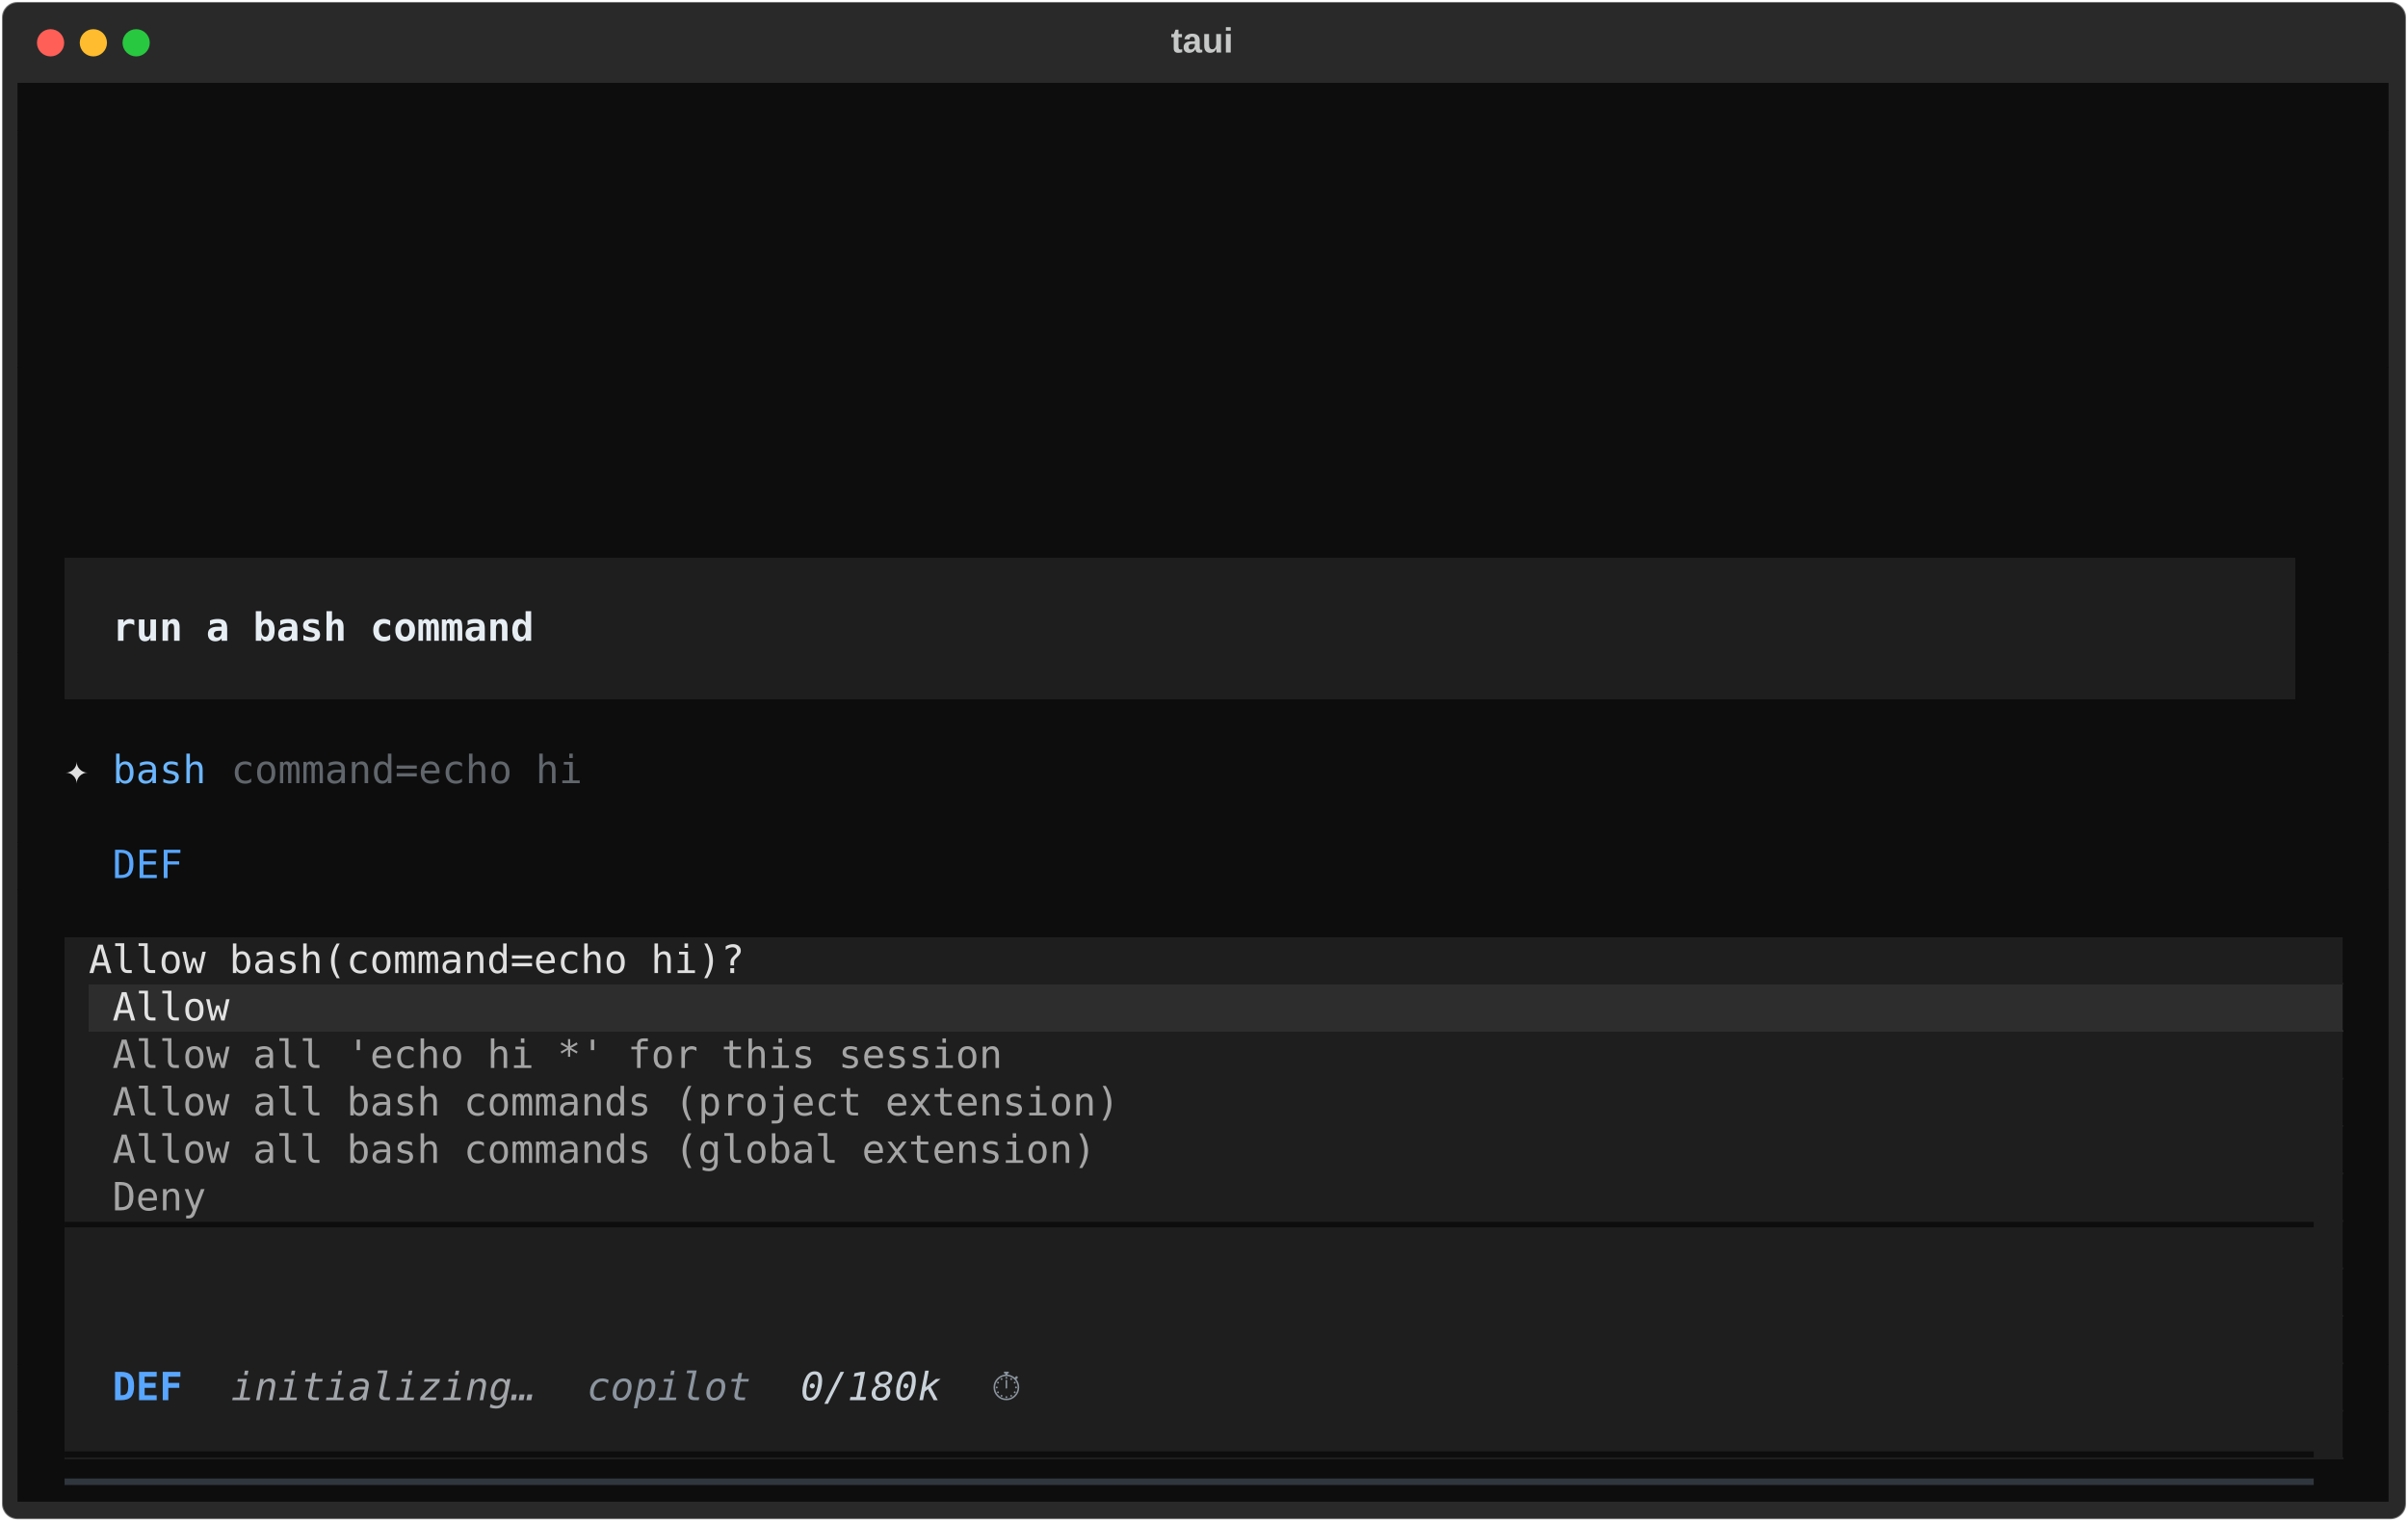
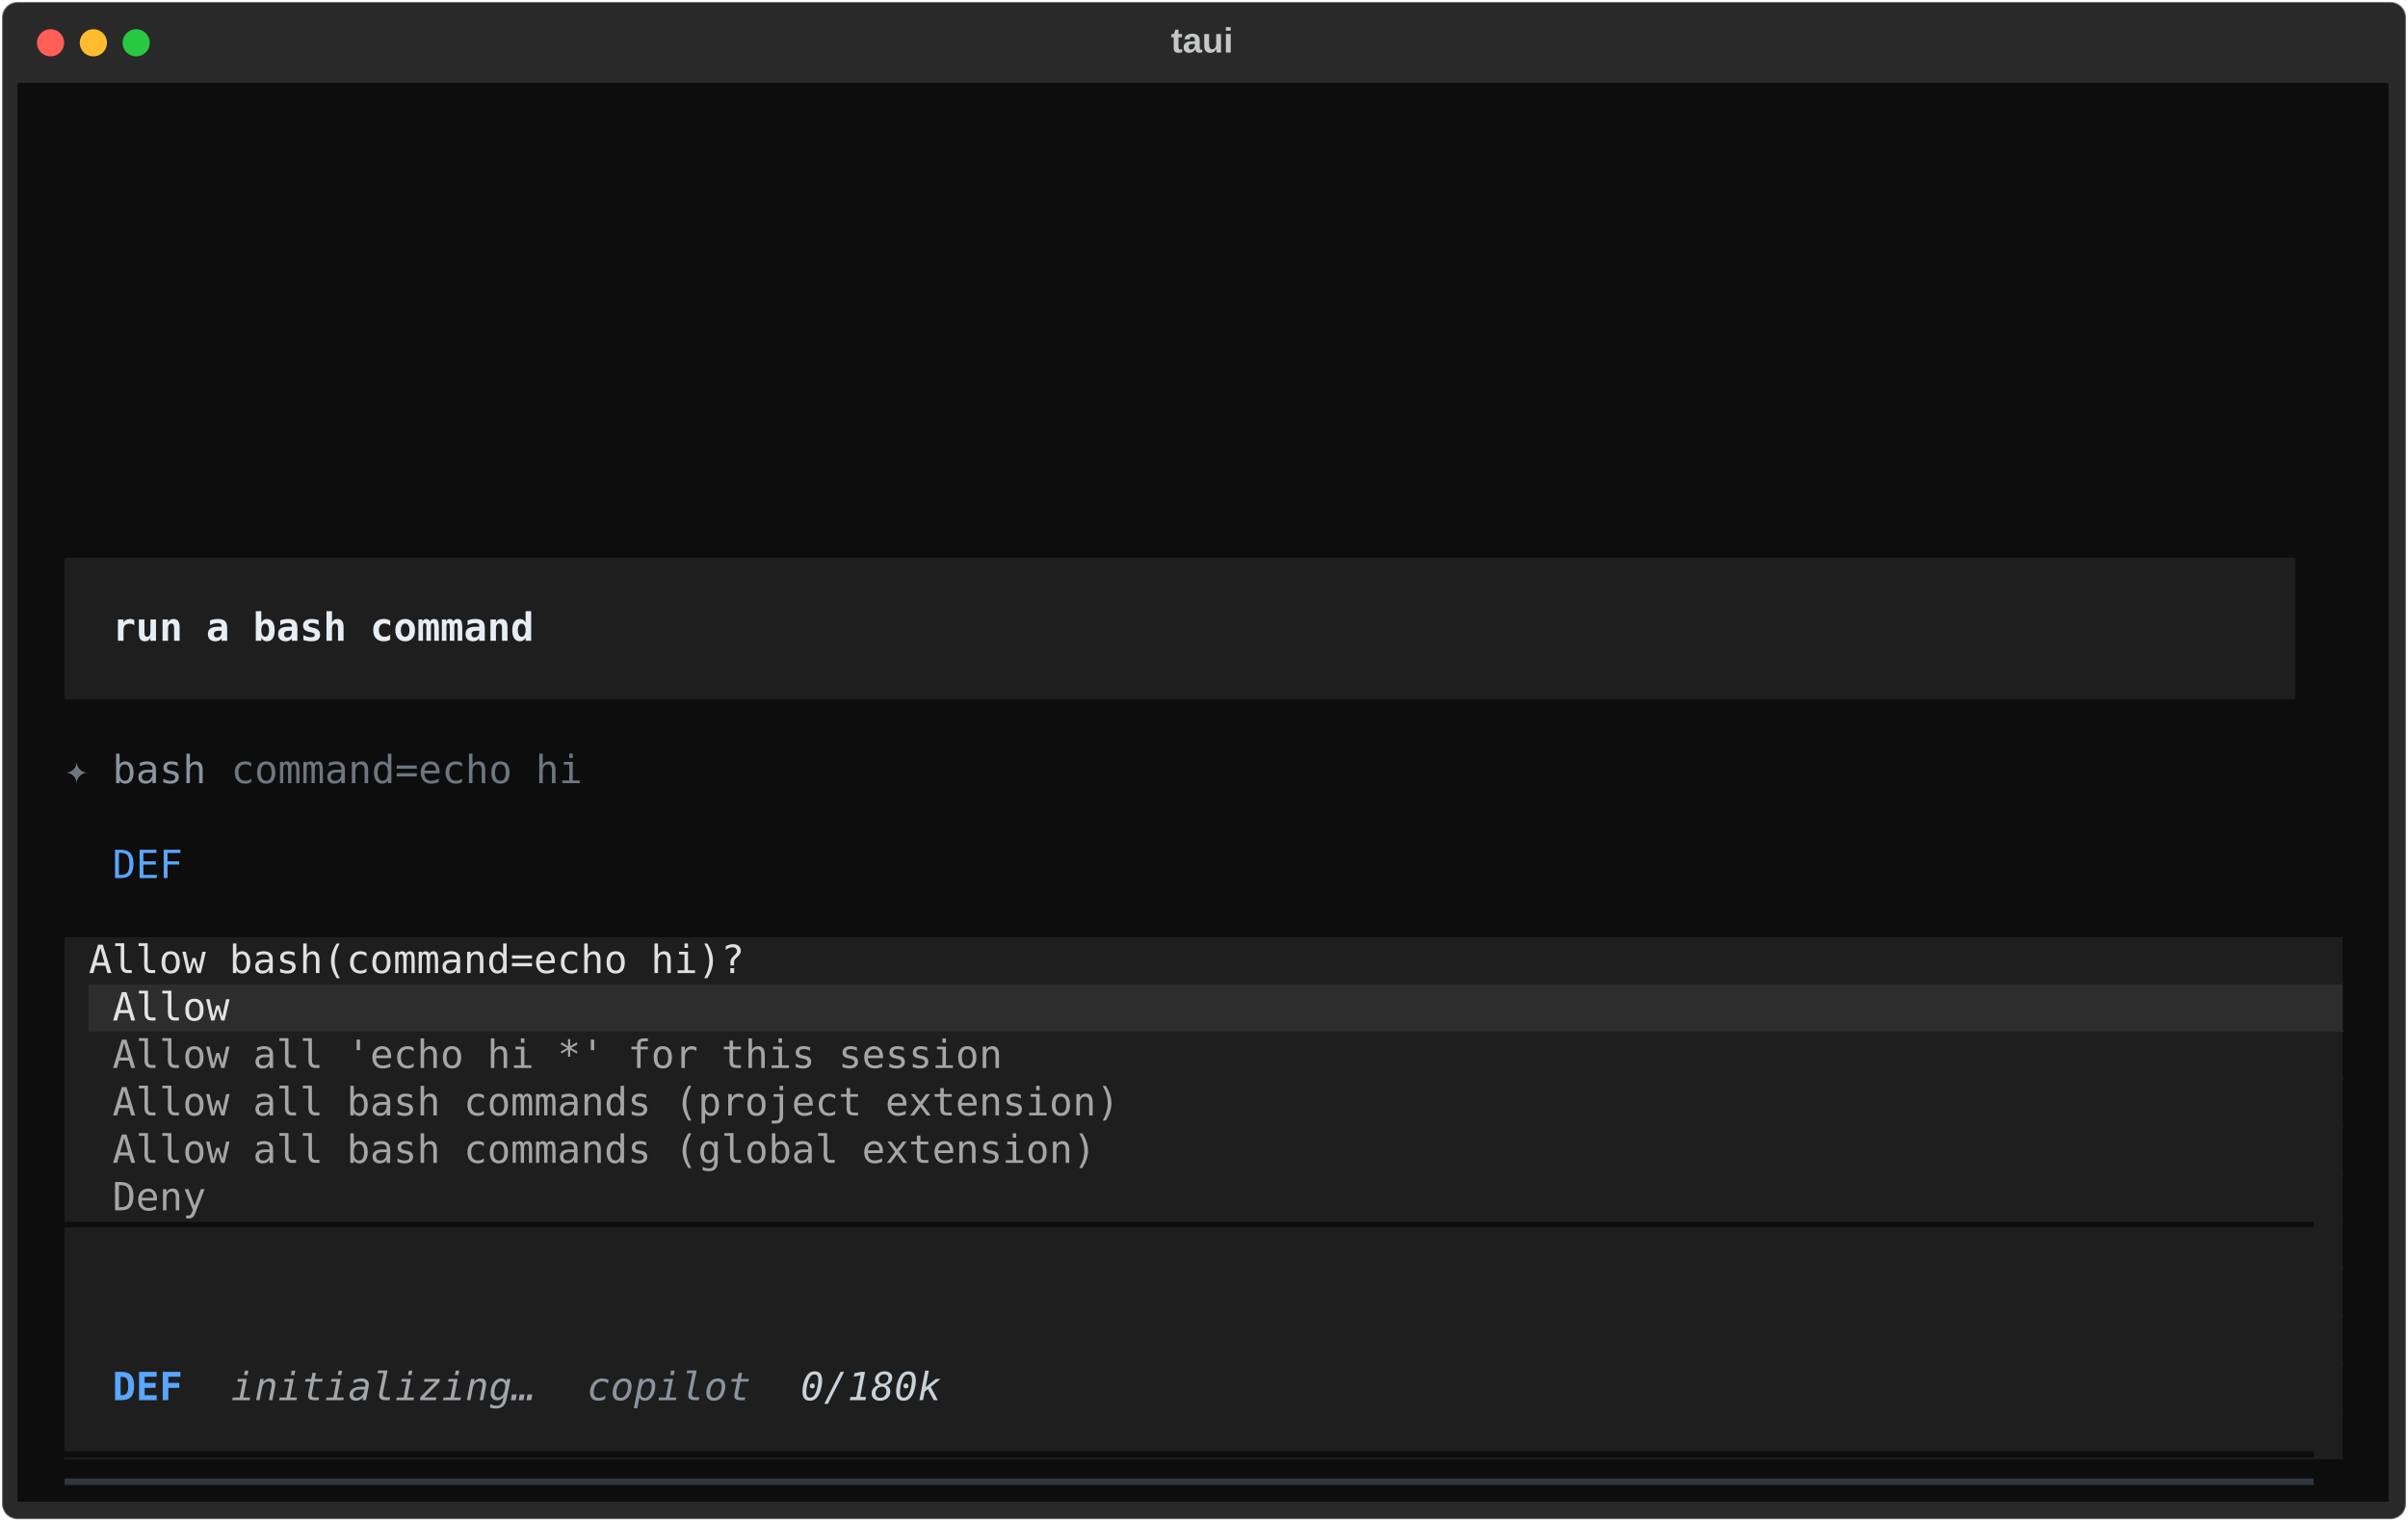
<svg xmlns="http://www.w3.org/2000/svg" class="rich-terminal" viewBox="0 0 1238 782.0">
  <style>

    @font-face {
        font-family: "Fira Code";
        src: local("FiraCode-Regular"),
                url("https://cdnjs.cloudflare.com/ajax/libs/firacode/6.2.0/woff2/FiraCode-Regular.woff2") format("woff2"),
                url("https://cdnjs.cloudflare.com/ajax/libs/firacode/6.2.0/woff/FiraCode-Regular.woff") format("woff");
        font-style: normal;
        font-weight: 400;
    }
    @font-face {
        font-family: "Fira Code";
        src: local("FiraCode-Bold"),
                url("https://cdnjs.cloudflare.com/ajax/libs/firacode/6.2.0/woff2/FiraCode-Bold.woff2") format("woff2"),
                url("https://cdnjs.cloudflare.com/ajax/libs/firacode/6.2.0/woff/FiraCode-Bold.woff") format("woff");
        font-style: bold;
        font-weight: 700;
    }

    .terminal-matrix {
        font-family: Fira Code, monospace;
        font-size: 20px;
        line-height: 24.4px;
        font-variant-east-asian: full-width;
    }

    .terminal-title {
        font-size: 18px;
        font-weight: bold;
        font-family: arial;
    }

    .terminal-r1 { fill: #c5c8c6 }
.terminal-r2 { fill: #e6edf3;font-weight: bold }
- .terminal-r3 { fill: #e0e0e0;font-weight: bold }
+ .terminal-r3 { fill: #6e7681 }
.terminal-r4 { fill: #e0e0e0 }
- .terminal-r5 { fill: #6bb6ff }
- .terminal-r6 { fill: #60666c }
- .terminal-r7 { fill: #58a6ff }
- .terminal-r8 { fill: #0d0d0d }
- .terminal-r9 { fill: #e3e3e3 }
- .terminal-r10 { fill: #a5a5a5 }
- .terminal-r11 { fill: #e1e1e1 }
- .terminal-r12 { fill: #58a6ff;font-weight: bold }
- .terminal-r13 { fill: #a2a6aa;font-style: italic; }
- .terminal-r14 { fill: #8b949e;font-style: italic; }
- .terminal-r15 { fill: #c9d1d9;font-style: italic; }
- .terminal-r16 { fill: #30363d }
+ .terminal-r5 { fill: #8b949e }
+ .terminal-r6 { fill: #58a6ff }
+ .terminal-r7 { fill: #0d0d0d }
+ .terminal-r8 { fill: #e3e3e3 }
+ .terminal-r9 { fill: #a5a5a5 }
+ .terminal-r10 { fill: #e1e1e1 }
+ .terminal-r11 { fill: #58a6ff;font-weight: bold }
+ .terminal-r12 { fill: #a2a6aa;font-style: italic; }
+ .terminal-r13 { fill: #8b949e;font-style: italic; }
+ .terminal-r14 { fill: #c9d1d9;font-style: italic; }
+ .terminal-r15 { fill: #30363d }
    </style>
  <defs>
    <clipPath id="terminal-clip-terminal">
      <rect x="0" y="0" width="1219.0" height="731.0" />
    </clipPath>
    <clipPath id="terminal-line-0">
      <rect x="0" y="1.5" width="1220" height="24.65" />
    </clipPath>
    <clipPath id="terminal-line-1">
      <rect x="0" y="25.9" width="1220" height="24.65" />
    </clipPath>
    <clipPath id="terminal-line-2">
      <rect x="0" y="50.3" width="1220" height="24.65" />
    </clipPath>
    <clipPath id="terminal-line-3">
      <rect x="0" y="74.7" width="1220" height="24.65" />
    </clipPath>
    <clipPath id="terminal-line-4">
      <rect x="0" y="99.1" width="1220" height="24.65" />
    </clipPath>
    <clipPath id="terminal-line-5">
      <rect x="0" y="123.5" width="1220" height="24.65" />
    </clipPath>
    <clipPath id="terminal-line-6">
      <rect x="0" y="147.9" width="1220" height="24.65" />
    </clipPath>
    <clipPath id="terminal-line-7">
      <rect x="0" y="172.3" width="1220" height="24.65" />
    </clipPath>
    <clipPath id="terminal-line-8">
      <rect x="0" y="196.7" width="1220" height="24.65" />
    </clipPath>
    <clipPath id="terminal-line-9">
      <rect x="0" y="221.1" width="1220" height="24.65" />
    </clipPath>
    <clipPath id="terminal-line-10">
      <rect x="0" y="245.5" width="1220" height="24.65" />
    </clipPath>
    <clipPath id="terminal-line-11">
      <rect x="0" y="269.9" width="1220" height="24.65" />
    </clipPath>
    <clipPath id="terminal-line-12">
      <rect x="0" y="294.3" width="1220" height="24.65" />
    </clipPath>
    <clipPath id="terminal-line-13">
      <rect x="0" y="318.7" width="1220" height="24.65" />
    </clipPath>
    <clipPath id="terminal-line-14">
      <rect x="0" y="343.1" width="1220" height="24.65" />
    </clipPath>
    <clipPath id="terminal-line-15">
      <rect x="0" y="367.5" width="1220" height="24.65" />
    </clipPath>
    <clipPath id="terminal-line-16">
      <rect x="0" y="391.9" width="1220" height="24.65" />
    </clipPath>
    <clipPath id="terminal-line-17">
      <rect x="0" y="416.3" width="1220" height="24.65" />
    </clipPath>
    <clipPath id="terminal-line-18">
      <rect x="0" y="440.7" width="1220" height="24.65" />
    </clipPath>
    <clipPath id="terminal-line-19">
      <rect x="0" y="465.1" width="1220" height="24.65" />
    </clipPath>
    <clipPath id="terminal-line-20">
      <rect x="0" y="489.5" width="1220" height="24.65" />
    </clipPath>
    <clipPath id="terminal-line-21">
      <rect x="0" y="513.9" width="1220" height="24.65" />
    </clipPath>
    <clipPath id="terminal-line-22">
      <rect x="0" y="538.3" width="1220" height="24.65" />
    </clipPath>
    <clipPath id="terminal-line-23">
      <rect x="0" y="562.7" width="1220" height="24.65" />
    </clipPath>
    <clipPath id="terminal-line-24">
      <rect x="0" y="587.1" width="1220" height="24.65" />
    </clipPath>
    <clipPath id="terminal-line-25">
      <rect x="0" y="611.5" width="1220" height="24.65" />
    </clipPath>
    <clipPath id="terminal-line-26">
      <rect x="0" y="635.9" width="1220" height="24.65" />
    </clipPath>
    <clipPath id="terminal-line-27">
      <rect x="0" y="660.3" width="1220" height="24.65" />
    </clipPath>
    <clipPath id="terminal-line-28">
      <rect x="0" y="684.7" width="1220" height="24.65" />
    </clipPath>
  </defs>
  <rect fill="#292929" stroke="rgba(255,255,255,0.35)" stroke-width="1" x="1" y="1" width="1236" height="780" rx="8" />
  <text class="terminal-title" fill="#c5c8c6" text-anchor="middle" x="618" y="27">taui</text>
  <g transform="translate(26,22)">
    <circle cx="0" cy="0" r="7" fill="#ff5f57" />
    <circle cx="22" cy="0" r="7" fill="#febc2e" />
    <circle cx="44" cy="0" r="7" fill="#28c840" />
  </g>
  <g transform="translate(9, 41)" clip-path="url(#terminal-clip-terminal)">
    <rect fill="#0d0d0d" x="0" y="1.5" width="1220" height="24.65" shape-rendering="crispEdges" />
    <rect fill="#0d0d0d" x="0" y="25.9" width="1220" height="24.65" shape-rendering="crispEdges" />
    <rect fill="#0d0d0d" x="0" y="50.3" width="1220" height="24.65" shape-rendering="crispEdges" />
    <rect fill="#0d0d0d" x="0" y="74.7" width="1220" height="24.65" shape-rendering="crispEdges" />
    <rect fill="#0d0d0d" x="0" y="99.1" width="1220" height="24.65" shape-rendering="crispEdges" />
    <rect fill="#0d0d0d" x="0" y="123.5" width="1220" height="24.65" shape-rendering="crispEdges" />
    <rect fill="#0d0d0d" x="0" y="147.9" width="1220" height="24.65" shape-rendering="crispEdges" />
    <rect fill="#0d0d0d" x="0" y="172.3" width="1220" height="24.65" shape-rendering="crispEdges" />
    <rect fill="#0d0d0d" x="0" y="196.7" width="1220" height="24.65" shape-rendering="crispEdges" />
    <rect fill="#0d0d0d" x="0" y="221.1" width="1220" height="24.65" shape-rendering="crispEdges" />
    <rect fill="#0d0d0d" x="0" y="245.5" width="24.4" height="24.65" shape-rendering="crispEdges" />
    <rect fill="#1e1e1e" x="24.4" y="245.5" width="1146.8" height="24.65" shape-rendering="crispEdges" />
    <rect fill="#0d0d0d" x="1171.2" y="245.5" width="48.8" height="24.65" shape-rendering="crispEdges" />
    <rect fill="#0d0d0d" x="0" y="269.9" width="24.4" height="24.65" shape-rendering="crispEdges" />
    <rect fill="#1e1e1e" x="24.4" y="269.9" width="24.4" height="24.65" shape-rendering="crispEdges" />
    <rect fill="#1e1e1e" x="48.8" y="269.9" width="219.6" height="24.65" shape-rendering="crispEdges" />
    <rect fill="#1e1e1e" x="268.4" y="269.9" width="902.8" height="24.65" shape-rendering="crispEdges" />
    <rect fill="#0d0d0d" x="1171.2" y="269.9" width="48.8" height="24.65" shape-rendering="crispEdges" />
    <rect fill="#0d0d0d" x="0" y="294.3" width="24.4" height="24.65" shape-rendering="crispEdges" />
    <rect fill="#1e1e1e" x="24.4" y="294.3" width="1146.8" height="24.65" shape-rendering="crispEdges" />
    <rect fill="#0d0d0d" x="1171.2" y="294.3" width="48.8" height="24.65" shape-rendering="crispEdges" />
    <rect fill="#0d0d0d" x="0" y="318.7" width="1220" height="24.65" shape-rendering="crispEdges" />
    <rect fill="#0d0d0d" x="0" y="343.1" width="24.4" height="24.65" shape-rendering="crispEdges" />
    <rect fill="#0d0d0d" x="24.4" y="343.1" width="12.2" height="24.65" shape-rendering="crispEdges" />
    <rect fill="#0d0d0d" x="36.6" y="343.1" width="12.2" height="24.65" shape-rendering="crispEdges" />
    <rect fill="#0d0d0d" x="48.8" y="343.1" width="48.8" height="24.65" shape-rendering="crispEdges" />
    <rect fill="#0d0d0d" x="97.6" y="343.1" width="12.2" height="24.65" shape-rendering="crispEdges" />
    <rect fill="#0d0d0d" x="109.8" y="343.1" width="183" height="24.65" shape-rendering="crispEdges" />
    <rect fill="#0d0d0d" x="292.8" y="343.1" width="927.2" height="24.65" shape-rendering="crispEdges" />
    <rect fill="#0d0d0d" x="0" y="367.5" width="1220" height="24.65" shape-rendering="crispEdges" />
    <rect fill="#0d0d0d" x="0" y="391.9" width="48.8" height="24.65" shape-rendering="crispEdges" />
    <rect fill="#0d0d0d" x="48.8" y="391.9" width="36.6" height="24.65" shape-rendering="crispEdges" />
    <rect fill="#0d0d0d" x="85.4" y="391.9" width="1134.6" height="24.65" shape-rendering="crispEdges" />
    <rect fill="#0d0d0d" x="0" y="416.3" width="1220" height="24.65" shape-rendering="crispEdges" />
    <rect fill="#0d0d0d" x="0" y="440.7" width="12.2" height="24.65" shape-rendering="crispEdges" />
    <rect fill="#0d0d0d" x="12.2" y="440.7" width="12.2" height="24.65" shape-rendering="crispEdges" />
    <rect fill="#1e1e1e" x="24.4" y="440.7" width="12.2" height="24.65" shape-rendering="crispEdges" />
    <rect fill="#1e1e1e" x="36.6" y="440.7" width="341.6" height="24.65" shape-rendering="crispEdges" />
    <rect fill="#1e1e1e" x="378.2" y="440.7" width="817.4" height="24.65" shape-rendering="crispEdges" />
    <rect fill="#0d0d0d" x="1195.6" y="440.7" width="12.2" height="24.65" shape-rendering="crispEdges" />
    <rect fill="#0d0d0d" x="1207.8" y="440.7" width="12.2" height="24.65" shape-rendering="crispEdges" />
    <rect fill="#0d0d0d" x="0" y="465.1" width="12.2" height="24.65" shape-rendering="crispEdges" />
    <rect fill="#0d0d0d" x="12.2" y="465.1" width="12.2" height="24.65" shape-rendering="crispEdges" />
    <rect fill="#1e1e1e" x="24.4" y="465.1" width="12.2" height="24.65" shape-rendering="crispEdges" />
    <rect fill="#2d2d2d" x="36.6" y="465.1" width="12.2" height="24.65" shape-rendering="crispEdges" />
    <rect fill="#2d2d2d" x="48.8" y="465.1" width="85.4" height="24.65" shape-rendering="crispEdges" />
    <rect fill="#2d2d2d" x="134.2" y="465.1" width="1061.4" height="24.65" shape-rendering="crispEdges" />
    <rect fill="#0d0d0d" x="1195.6" y="465.1" width="12.2" height="24.65" shape-rendering="crispEdges" />
    <rect fill="#0d0d0d" x="1207.8" y="465.1" width="12.2" height="24.65" shape-rendering="crispEdges" />
    <rect fill="#0d0d0d" x="0" y="489.5" width="12.2" height="24.65" shape-rendering="crispEdges" />
    <rect fill="#0d0d0d" x="12.2" y="489.5" width="12.2" height="24.65" shape-rendering="crispEdges" />
    <rect fill="#1e1e1e" x="24.4" y="489.5" width="24.4" height="24.65" shape-rendering="crispEdges" />
    <rect fill="#1e1e1e" x="48.8" y="489.5" width="488" height="24.65" shape-rendering="crispEdges" />
    <rect fill="#1e1e1e" x="536.8" y="489.5" width="658.8" height="24.65" shape-rendering="crispEdges" />
    <rect fill="#0d0d0d" x="1195.6" y="489.5" width="12.2" height="24.65" shape-rendering="crispEdges" />
    <rect fill="#0d0d0d" x="1207.8" y="489.5" width="12.2" height="24.65" shape-rendering="crispEdges" />
    <rect fill="#0d0d0d" x="0" y="513.9" width="12.2" height="24.65" shape-rendering="crispEdges" />
    <rect fill="#0d0d0d" x="12.2" y="513.9" width="12.2" height="24.65" shape-rendering="crispEdges" />
    <rect fill="#1e1e1e" x="24.4" y="513.9" width="24.4" height="24.65" shape-rendering="crispEdges" />
    <rect fill="#1e1e1e" x="48.8" y="513.9" width="549" height="24.65" shape-rendering="crispEdges" />
    <rect fill="#1e1e1e" x="597.8" y="513.9" width="597.8" height="24.65" shape-rendering="crispEdges" />
    <rect fill="#0d0d0d" x="1195.6" y="513.9" width="12.2" height="24.65" shape-rendering="crispEdges" />
    <rect fill="#0d0d0d" x="1207.8" y="513.9" width="12.2" height="24.65" shape-rendering="crispEdges" />
    <rect fill="#0d0d0d" x="0" y="538.3" width="12.2" height="24.65" shape-rendering="crispEdges" />
    <rect fill="#0d0d0d" x="12.2" y="538.3" width="12.2" height="24.65" shape-rendering="crispEdges" />
    <rect fill="#1e1e1e" x="24.4" y="538.3" width="24.4" height="24.65" shape-rendering="crispEdges" />
    <rect fill="#1e1e1e" x="48.8" y="538.3" width="536.8" height="24.65" shape-rendering="crispEdges" />
    <rect fill="#1e1e1e" x="585.6" y="538.3" width="610" height="24.65" shape-rendering="crispEdges" />
    <rect fill="#0d0d0d" x="1195.6" y="538.3" width="12.2" height="24.65" shape-rendering="crispEdges" />
    <rect fill="#0d0d0d" x="1207.8" y="538.3" width="12.2" height="24.65" shape-rendering="crispEdges" />
    <rect fill="#0d0d0d" x="0" y="562.7" width="12.2" height="24.65" shape-rendering="crispEdges" />
    <rect fill="#0d0d0d" x="12.2" y="562.7" width="12.2" height="24.65" shape-rendering="crispEdges" />
    <rect fill="#1e1e1e" x="24.4" y="562.7" width="24.4" height="24.65" shape-rendering="crispEdges" />
    <rect fill="#1e1e1e" x="48.8" y="562.7" width="73.2" height="24.65" shape-rendering="crispEdges" />
    <rect fill="#1e1e1e" x="122" y="562.7" width="1073.6" height="24.65" shape-rendering="crispEdges" />
    <rect fill="#0d0d0d" x="1195.6" y="562.7" width="12.2" height="24.65" shape-rendering="crispEdges" />
    <rect fill="#0d0d0d" x="1207.8" y="562.7" width="12.2" height="24.65" shape-rendering="crispEdges" />
    <rect fill="#0d0d0d" x="0" y="587.1" width="12.2" height="24.65" shape-rendering="crispEdges" />
    <rect fill="#0d0d0d" x="12.2" y="587.1" width="12.2" height="24.65" shape-rendering="crispEdges" />
    <rect fill="#1e1e1e" x="24.4" y="587.1" width="1171.2" height="24.65" shape-rendering="crispEdges" />
    <rect fill="#0d0d0d" x="1195.6" y="587.1" width="12.2" height="24.65" shape-rendering="crispEdges" />
    <rect fill="#0d0d0d" x="1207.8" y="587.1" width="12.2" height="24.65" shape-rendering="crispEdges" />
    <rect fill="#0d0d0d" x="0" y="611.5" width="12.2" height="24.65" shape-rendering="crispEdges" />
    <rect fill="#0d0d0d" x="12.2" y="611.5" width="12.2" height="24.65" shape-rendering="crispEdges" />
    <rect fill="#1e1e1e" x="24.4" y="611.5" width="24.4" height="24.65" shape-rendering="crispEdges" />
    <rect fill="#1e1e1e" x="48.8" y="611.5" width="1122.4" height="24.65" shape-rendering="crispEdges" />
    <rect fill="#1e1e1e" x="1171.2" y="611.5" width="24.4" height="24.65" shape-rendering="crispEdges" />
    <rect fill="#0d0d0d" x="1195.6" y="611.5" width="12.2" height="24.65" shape-rendering="crispEdges" />
    <rect fill="#0d0d0d" x="1207.8" y="611.5" width="12.2" height="24.65" shape-rendering="crispEdges" />
    <rect fill="#0d0d0d" x="0" y="635.9" width="12.2" height="24.65" shape-rendering="crispEdges" />
    <rect fill="#0d0d0d" x="12.2" y="635.9" width="12.2" height="24.65" shape-rendering="crispEdges" />
    <rect fill="#1e1e1e" x="24.4" y="635.9" width="1171.2" height="24.65" shape-rendering="crispEdges" />
    <rect fill="#0d0d0d" x="1195.6" y="635.9" width="12.2" height="24.65" shape-rendering="crispEdges" />
    <rect fill="#0d0d0d" x="1207.8" y="635.9" width="12.2" height="24.65" shape-rendering="crispEdges" />
    <rect fill="#0d0d0d" x="0" y="660.3" width="12.2" height="24.65" shape-rendering="crispEdges" />
    <rect fill="#0d0d0d" x="12.2" y="660.3" width="12.2" height="24.65" shape-rendering="crispEdges" />
    <rect fill="#1e1e1e" x="24.4" y="660.3" width="24.4" height="24.65" shape-rendering="crispEdges" />
    <rect fill="#1e1e1e" x="48.8" y="660.3" width="36.6" height="24.65" shape-rendering="crispEdges" />
    <rect fill="#1e1e1e" x="85.4" y="660.3" width="24.4" height="24.65" shape-rendering="crispEdges" />
    <rect fill="#1e1e1e" x="109.8" y="660.3" width="158.6" height="24.65" shape-rendering="crispEdges" />
    <rect fill="#1e1e1e" x="268.4" y="660.3" width="24.4" height="24.65" shape-rendering="crispEdges" />
    <rect fill="#1e1e1e" x="292.8" y="660.3" width="85.4" height="24.65" shape-rendering="crispEdges" />
    <rect fill="#1e1e1e" x="378.2" y="660.3" width="24.4" height="24.65" shape-rendering="crispEdges" />
    <rect fill="#1e1e1e" x="402.6" y="660.3" width="73.2" height="24.65" shape-rendering="crispEdges" />
-     <rect fill="#1e1e1e" x="475.8" y="660.3" width="24.4" height="24.65" shape-rendering="crispEdges" />
-     <rect fill="#1e1e1e" x="500.2" y="660.3" width="12.2" height="24.65" shape-rendering="crispEdges" />
-     <rect fill="#1e1e1e" x="512.4" y="660.3" width="683.2" height="24.65" shape-rendering="crispEdges" />
+     <rect fill="#1e1e1e" x="475.8" y="660.3" width="719.8" height="24.65" shape-rendering="crispEdges" />
    <rect fill="#0d0d0d" x="1195.6" y="660.3" width="12.2" height="24.65" shape-rendering="crispEdges" />
    <rect fill="#0d0d0d" x="1207.8" y="660.3" width="12.2" height="24.65" shape-rendering="crispEdges" />
    <rect fill="#0d0d0d" x="0" y="684.7" width="12.2" height="24.65" shape-rendering="crispEdges" />
    <rect fill="#0d0d0d" x="12.2" y="684.7" width="12.2" height="24.65" shape-rendering="crispEdges" />
    <rect fill="#1e1e1e" x="24.4" y="684.7" width="1171.2" height="24.65" shape-rendering="crispEdges" />
    <rect fill="#0d0d0d" x="1195.6" y="684.7" width="12.2" height="24.65" shape-rendering="crispEdges" />
    <rect fill="#0d0d0d" x="1207.8" y="684.7" width="12.2" height="24.65" shape-rendering="crispEdges" />
    <rect fill="#0d0d0d" x="0" y="709.1" width="24.4" height="24.65" shape-rendering="crispEdges" />
    <rect fill="#0d0d0d" x="24.4" y="709.1" width="1171.2" height="24.65" shape-rendering="crispEdges" />
    <rect fill="#0d0d0d" x="1195.6" y="709.1" width="24.4" height="24.65" shape-rendering="crispEdges" />
    <g class="terminal-matrix">
      <text class="terminal-r1" x="1220" y="20" textLength="12.2" clip-path="url(#terminal-line-0)">
</text>
      <text class="terminal-r1" x="1220" y="44.4" textLength="12.2" clip-path="url(#terminal-line-1)">
</text>
      <text class="terminal-r1" x="1220" y="68.8" textLength="12.2" clip-path="url(#terminal-line-2)">
</text>
      <text class="terminal-r1" x="1220" y="93.2" textLength="12.2" clip-path="url(#terminal-line-3)">
</text>
      <text class="terminal-r1" x="1220" y="117.6" textLength="12.2" clip-path="url(#terminal-line-4)">
</text>
      <text class="terminal-r1" x="1220" y="142" textLength="12.2" clip-path="url(#terminal-line-5)">
</text>
      <text class="terminal-r1" x="1220" y="166.4" textLength="12.2" clip-path="url(#terminal-line-6)">
</text>
      <text class="terminal-r1" x="1220" y="190.8" textLength="12.2" clip-path="url(#terminal-line-7)">
</text>
      <text class="terminal-r1" x="1220" y="215.2" textLength="12.2" clip-path="url(#terminal-line-8)">
</text>
      <text class="terminal-r1" x="1220" y="239.6" textLength="12.2" clip-path="url(#terminal-line-9)">
</text>
      <text class="terminal-r1" x="1220" y="264" textLength="12.2" clip-path="url(#terminal-line-10)">
</text>
      <text class="terminal-r2" x="48.8" y="288.4" textLength="219.6" clip-path="url(#terminal-line-11)">run a bash command</text>
      <text class="terminal-r1" x="1220" y="288.4" textLength="12.2" clip-path="url(#terminal-line-11)">
</text>
      <text class="terminal-r1" x="1220" y="312.8" textLength="12.2" clip-path="url(#terminal-line-12)">
</text>
      <text class="terminal-r1" x="1220" y="337.2" textLength="12.2" clip-path="url(#terminal-line-13)">
</text>
      <text class="terminal-r3" x="24.4" y="361.6" textLength="12.2" clip-path="url(#terminal-line-14)">✦</text>
      <text class="terminal-r5" x="48.8" y="361.6" textLength="48.8" clip-path="url(#terminal-line-14)">bash</text>
-       <text class="terminal-r6" x="109.8" y="361.6" textLength="183" clip-path="url(#terminal-line-14)">command=echo hi</text>
+       <text class="terminal-r3" x="109.8" y="361.6" textLength="183" clip-path="url(#terminal-line-14)">command=echo hi</text>
      <text class="terminal-r1" x="1220" y="361.6" textLength="12.2" clip-path="url(#terminal-line-14)">
</text>
      <text class="terminal-r1" x="1220" y="386" textLength="12.2" clip-path="url(#terminal-line-15)">
</text>
-       <text class="terminal-r7" x="48.8" y="410.4" textLength="36.6" clip-path="url(#terminal-line-16)">DEF</text>
+       <text class="terminal-r6" x="48.8" y="410.4" textLength="36.6" clip-path="url(#terminal-line-16)">DEF</text>
      <text class="terminal-r1" x="1220" y="410.4" textLength="12.2" clip-path="url(#terminal-line-16)">
</text>
      <text class="terminal-r1" x="1220" y="434.8" textLength="12.2" clip-path="url(#terminal-line-17)">
</text>
-       <text class="terminal-r8" x="12.2" y="459.2" textLength="12.2" clip-path="url(#terminal-line-18)">▊</text>
+       <text class="terminal-r7" x="12.2" y="459.2" textLength="12.2" clip-path="url(#terminal-line-18)">▊</text>
      <text class="terminal-r4" x="36.6" y="459.2" textLength="341.6" clip-path="url(#terminal-line-18)">Allow bash(command=echo hi)?</text>
-       <text class="terminal-r8" x="1195.6" y="459.2" textLength="12.2" clip-path="url(#terminal-line-18)">▎</text>
+       <text class="terminal-r7" x="1195.6" y="459.2" textLength="12.2" clip-path="url(#terminal-line-18)">▎</text>
      <text class="terminal-r1" x="1220" y="459.2" textLength="12.2" clip-path="url(#terminal-line-18)">
</text>
-       <text class="terminal-r8" x="12.2" y="483.6" textLength="12.2" clip-path="url(#terminal-line-19)">▊</text>
-       <text class="terminal-r9" x="48.8" y="483.6" textLength="85.4" clip-path="url(#terminal-line-19)">  Allow</text>
-       <text class="terminal-r8" x="1195.6" y="483.6" textLength="12.2" clip-path="url(#terminal-line-19)">▎</text>
+       <text class="terminal-r7" x="12.2" y="483.6" textLength="12.2" clip-path="url(#terminal-line-19)">▊</text>
+       <text class="terminal-r8" x="48.8" y="483.6" textLength="85.4" clip-path="url(#terminal-line-19)">  Allow</text>
+       <text class="terminal-r7" x="1195.6" y="483.6" textLength="12.2" clip-path="url(#terminal-line-19)">▎</text>
      <text class="terminal-r1" x="1220" y="483.6" textLength="12.2" clip-path="url(#terminal-line-19)">
</text>
-       <text class="terminal-r8" x="12.2" y="508" textLength="12.2" clip-path="url(#terminal-line-20)">▊</text>
-       <text class="terminal-r10" x="48.8" y="508" textLength="488" clip-path="url(#terminal-line-20)">  Allow all 'echo hi *' for this session</text>
-       <text class="terminal-r8" x="1195.6" y="508" textLength="12.2" clip-path="url(#terminal-line-20)">▎</text>
+       <text class="terminal-r7" x="12.2" y="508" textLength="12.2" clip-path="url(#terminal-line-20)">▊</text>
+       <text class="terminal-r9" x="48.8" y="508" textLength="488" clip-path="url(#terminal-line-20)">  Allow all 'echo hi *' for this session</text>
+       <text class="terminal-r7" x="1195.6" y="508" textLength="12.2" clip-path="url(#terminal-line-20)">▎</text>
      <text class="terminal-r1" x="1220" y="508" textLength="12.2" clip-path="url(#terminal-line-20)">
</text>
-       <text class="terminal-r8" x="12.2" y="532.4" textLength="12.2" clip-path="url(#terminal-line-21)">▊</text>
-       <text class="terminal-r10" x="48.8" y="532.4" textLength="549" clip-path="url(#terminal-line-21)">  Allow all bash commands (project extension)</text>
-       <text class="terminal-r8" x="1195.6" y="532.4" textLength="12.2" clip-path="url(#terminal-line-21)">▎</text>
+       <text class="terminal-r7" x="12.2" y="532.4" textLength="12.2" clip-path="url(#terminal-line-21)">▊</text>
+       <text class="terminal-r9" x="48.8" y="532.4" textLength="549" clip-path="url(#terminal-line-21)">  Allow all bash commands (project extension)</text>
+       <text class="terminal-r7" x="1195.6" y="532.4" textLength="12.2" clip-path="url(#terminal-line-21)">▎</text>
      <text class="terminal-r1" x="1220" y="532.4" textLength="12.2" clip-path="url(#terminal-line-21)">
</text>
-       <text class="terminal-r8" x="12.2" y="556.8" textLength="12.2" clip-path="url(#terminal-line-22)">▊</text>
-       <text class="terminal-r10" x="48.8" y="556.8" textLength="536.8" clip-path="url(#terminal-line-22)">  Allow all bash commands (global extension)</text>
-       <text class="terminal-r8" x="1195.6" y="556.8" textLength="12.2" clip-path="url(#terminal-line-22)">▎</text>
+       <text class="terminal-r7" x="12.2" y="556.8" textLength="12.2" clip-path="url(#terminal-line-22)">▊</text>
+       <text class="terminal-r9" x="48.8" y="556.8" textLength="536.8" clip-path="url(#terminal-line-22)">  Allow all bash commands (global extension)</text>
+       <text class="terminal-r7" x="1195.6" y="556.8" textLength="12.2" clip-path="url(#terminal-line-22)">▎</text>
      <text class="terminal-r1" x="1220" y="556.8" textLength="12.2" clip-path="url(#terminal-line-22)">
</text>
-       <text class="terminal-r8" x="12.2" y="581.2" textLength="12.2" clip-path="url(#terminal-line-23)">▊</text>
-       <text class="terminal-r10" x="48.8" y="581.2" textLength="73.2" clip-path="url(#terminal-line-23)">  Deny</text>
-       <text class="terminal-r8" x="1195.6" y="581.2" textLength="12.2" clip-path="url(#terminal-line-23)">▎</text>
+       <text class="terminal-r7" x="12.2" y="581.2" textLength="12.2" clip-path="url(#terminal-line-23)">▊</text>
+       <text class="terminal-r9" x="48.8" y="581.2" textLength="73.2" clip-path="url(#terminal-line-23)">  Deny</text>
+       <text class="terminal-r7" x="1195.6" y="581.2" textLength="12.2" clip-path="url(#terminal-line-23)">▎</text>
      <text class="terminal-r1" x="1220" y="581.2" textLength="12.2" clip-path="url(#terminal-line-23)">
</text>
-       <text class="terminal-r8" x="12.2" y="605.6" textLength="12.2" clip-path="url(#terminal-line-24)">▊</text>
-       <text class="terminal-r8" x="24.4" y="605.6" textLength="1171.2" clip-path="url(#terminal-line-24)">▔▔▔▔▔▔▔▔▔▔▔▔▔▔▔▔▔▔▔▔▔▔▔▔▔▔▔▔▔▔▔▔▔▔▔▔▔▔▔▔▔▔▔▔▔▔▔▔▔▔▔▔▔▔▔▔▔▔▔▔▔▔▔▔▔▔▔▔▔▔▔▔▔▔▔▔▔▔▔▔▔▔▔▔▔▔▔▔▔▔▔▔▔▔▔▔</text>
-       <text class="terminal-r8" x="1195.6" y="605.6" textLength="12.2" clip-path="url(#terminal-line-24)">▎</text>
+       <text class="terminal-r7" x="12.2" y="605.6" textLength="12.2" clip-path="url(#terminal-line-24)">▊</text>
+       <text class="terminal-r7" x="24.4" y="605.6" textLength="1171.2" clip-path="url(#terminal-line-24)">▔▔▔▔▔▔▔▔▔▔▔▔▔▔▔▔▔▔▔▔▔▔▔▔▔▔▔▔▔▔▔▔▔▔▔▔▔▔▔▔▔▔▔▔▔▔▔▔▔▔▔▔▔▔▔▔▔▔▔▔▔▔▔▔▔▔▔▔▔▔▔▔▔▔▔▔▔▔▔▔▔▔▔▔▔▔▔▔▔▔▔▔▔▔▔▔</text>
+       <text class="terminal-r7" x="1195.6" y="605.6" textLength="12.2" clip-path="url(#terminal-line-24)">▎</text>
      <text class="terminal-r1" x="1220" y="605.6" textLength="12.2" clip-path="url(#terminal-line-24)">
</text>
-       <text class="terminal-r8" x="12.2" y="630" textLength="12.2" clip-path="url(#terminal-line-25)">▊</text>
-       <text class="terminal-r8" x="1195.6" y="630" textLength="12.2" clip-path="url(#terminal-line-25)">▎</text>
+       <text class="terminal-r7" x="12.2" y="630" textLength="12.2" clip-path="url(#terminal-line-25)">▊</text>
+       <text class="terminal-r7" x="1195.6" y="630" textLength="12.2" clip-path="url(#terminal-line-25)">▎</text>
      <text class="terminal-r1" x="1220" y="630" textLength="12.2" clip-path="url(#terminal-line-25)">
</text>
-       <text class="terminal-r8" x="12.2" y="654.4" textLength="12.2" clip-path="url(#terminal-line-26)">▊</text>
-       <text class="terminal-r8" x="1195.6" y="654.4" textLength="12.2" clip-path="url(#terminal-line-26)">▎</text>
+       <text class="terminal-r7" x="12.2" y="654.4" textLength="12.2" clip-path="url(#terminal-line-26)">▊</text>
+       <text class="terminal-r7" x="1195.6" y="654.4" textLength="12.2" clip-path="url(#terminal-line-26)">▎</text>
      <text class="terminal-r1" x="1220" y="654.4" textLength="12.2" clip-path="url(#terminal-line-26)">
</text>
-       <text class="terminal-r8" x="12.2" y="678.8" textLength="12.2" clip-path="url(#terminal-line-27)">▊</text>
-       <text class="terminal-r12" x="48.8" y="678.8" textLength="36.6" clip-path="url(#terminal-line-27)">DEF</text>
-       <text class="terminal-r13" x="109.8" y="678.8" textLength="158.6" clip-path="url(#terminal-line-27)">initializing…</text>
-       <text class="terminal-r14" x="292.8" y="678.8" textLength="85.4" clip-path="url(#terminal-line-27)">copilot</text>
-       <text class="terminal-r15" x="402.6" y="678.8" textLength="73.2" clip-path="url(#terminal-line-27)">0/180k</text>
-       <text class="terminal-r14" x="500.2" y="678.8" textLength="12.2" clip-path="url(#terminal-line-27)">⏱</text>
-       <text class="terminal-r8" x="1195.6" y="678.8" textLength="12.2" clip-path="url(#terminal-line-27)">▎</text>
+       <text class="terminal-r7" x="12.2" y="678.8" textLength="12.2" clip-path="url(#terminal-line-27)">▊</text>
+       <text class="terminal-r11" x="48.8" y="678.8" textLength="36.6" clip-path="url(#terminal-line-27)">DEF</text>
+       <text class="terminal-r12" x="109.8" y="678.8" textLength="158.6" clip-path="url(#terminal-line-27)">initializing…</text>
+       <text class="terminal-r13" x="292.8" y="678.8" textLength="85.4" clip-path="url(#terminal-line-27)">copilot</text>
+       <text class="terminal-r14" x="402.6" y="678.8" textLength="73.2" clip-path="url(#terminal-line-27)">0/180k</text>
+       <text class="terminal-r7" x="1195.6" y="678.8" textLength="12.2" clip-path="url(#terminal-line-27)">▎</text>
      <text class="terminal-r1" x="1220" y="678.8" textLength="12.2" clip-path="url(#terminal-line-27)">
</text>
-       <text class="terminal-r8" x="12.2" y="703.2" textLength="12.2" clip-path="url(#terminal-line-28)">▊</text>
-       <text class="terminal-r8" x="24.4" y="703.2" textLength="1171.2" clip-path="url(#terminal-line-28)">▁▁▁▁▁▁▁▁▁▁▁▁▁▁▁▁▁▁▁▁▁▁▁▁▁▁▁▁▁▁▁▁▁▁▁▁▁▁▁▁▁▁▁▁▁▁▁▁▁▁▁▁▁▁▁▁▁▁▁▁▁▁▁▁▁▁▁▁▁▁▁▁▁▁▁▁▁▁▁▁▁▁▁▁▁▁▁▁▁▁▁▁▁▁▁▁</text>
-       <text class="terminal-r8" x="1195.6" y="703.2" textLength="12.2" clip-path="url(#terminal-line-28)">▎</text>
+       <text class="terminal-r7" x="12.2" y="703.2" textLength="12.2" clip-path="url(#terminal-line-28)">▊</text>
+       <text class="terminal-r7" x="24.4" y="703.2" textLength="1171.2" clip-path="url(#terminal-line-28)">▁▁▁▁▁▁▁▁▁▁▁▁▁▁▁▁▁▁▁▁▁▁▁▁▁▁▁▁▁▁▁▁▁▁▁▁▁▁▁▁▁▁▁▁▁▁▁▁▁▁▁▁▁▁▁▁▁▁▁▁▁▁▁▁▁▁▁▁▁▁▁▁▁▁▁▁▁▁▁▁▁▁▁▁▁▁▁▁▁▁▁▁▁▁▁▁</text>
+       <text class="terminal-r7" x="1195.6" y="703.2" textLength="12.2" clip-path="url(#terminal-line-28)">▎</text>
      <text class="terminal-r1" x="1220" y="703.2" textLength="12.2" clip-path="url(#terminal-line-28)">
</text>
-       <text class="terminal-r16" x="24.4" y="727.6" textLength="1171.2" clip-path="url(#terminal-line-29)">━━━━━━━━━━━━━━━━━━━━━━━━━━━━━━━━━━━━━━━━━━━━━━━━━━━━━━━━━━━━━━━━━━━━━━━━━━━━━━━━━━━━━━━━━━━━━━━━</text>
+       <text class="terminal-r15" x="24.4" y="727.6" textLength="1171.2" clip-path="url(#terminal-line-29)">━━━━━━━━━━━━━━━━━━━━━━━━━━━━━━━━━━━━━━━━━━━━━━━━━━━━━━━━━━━━━━━━━━━━━━━━━━━━━━━━━━━━━━━━━━━━━━━━</text>
    </g>
  </g>
</svg>
